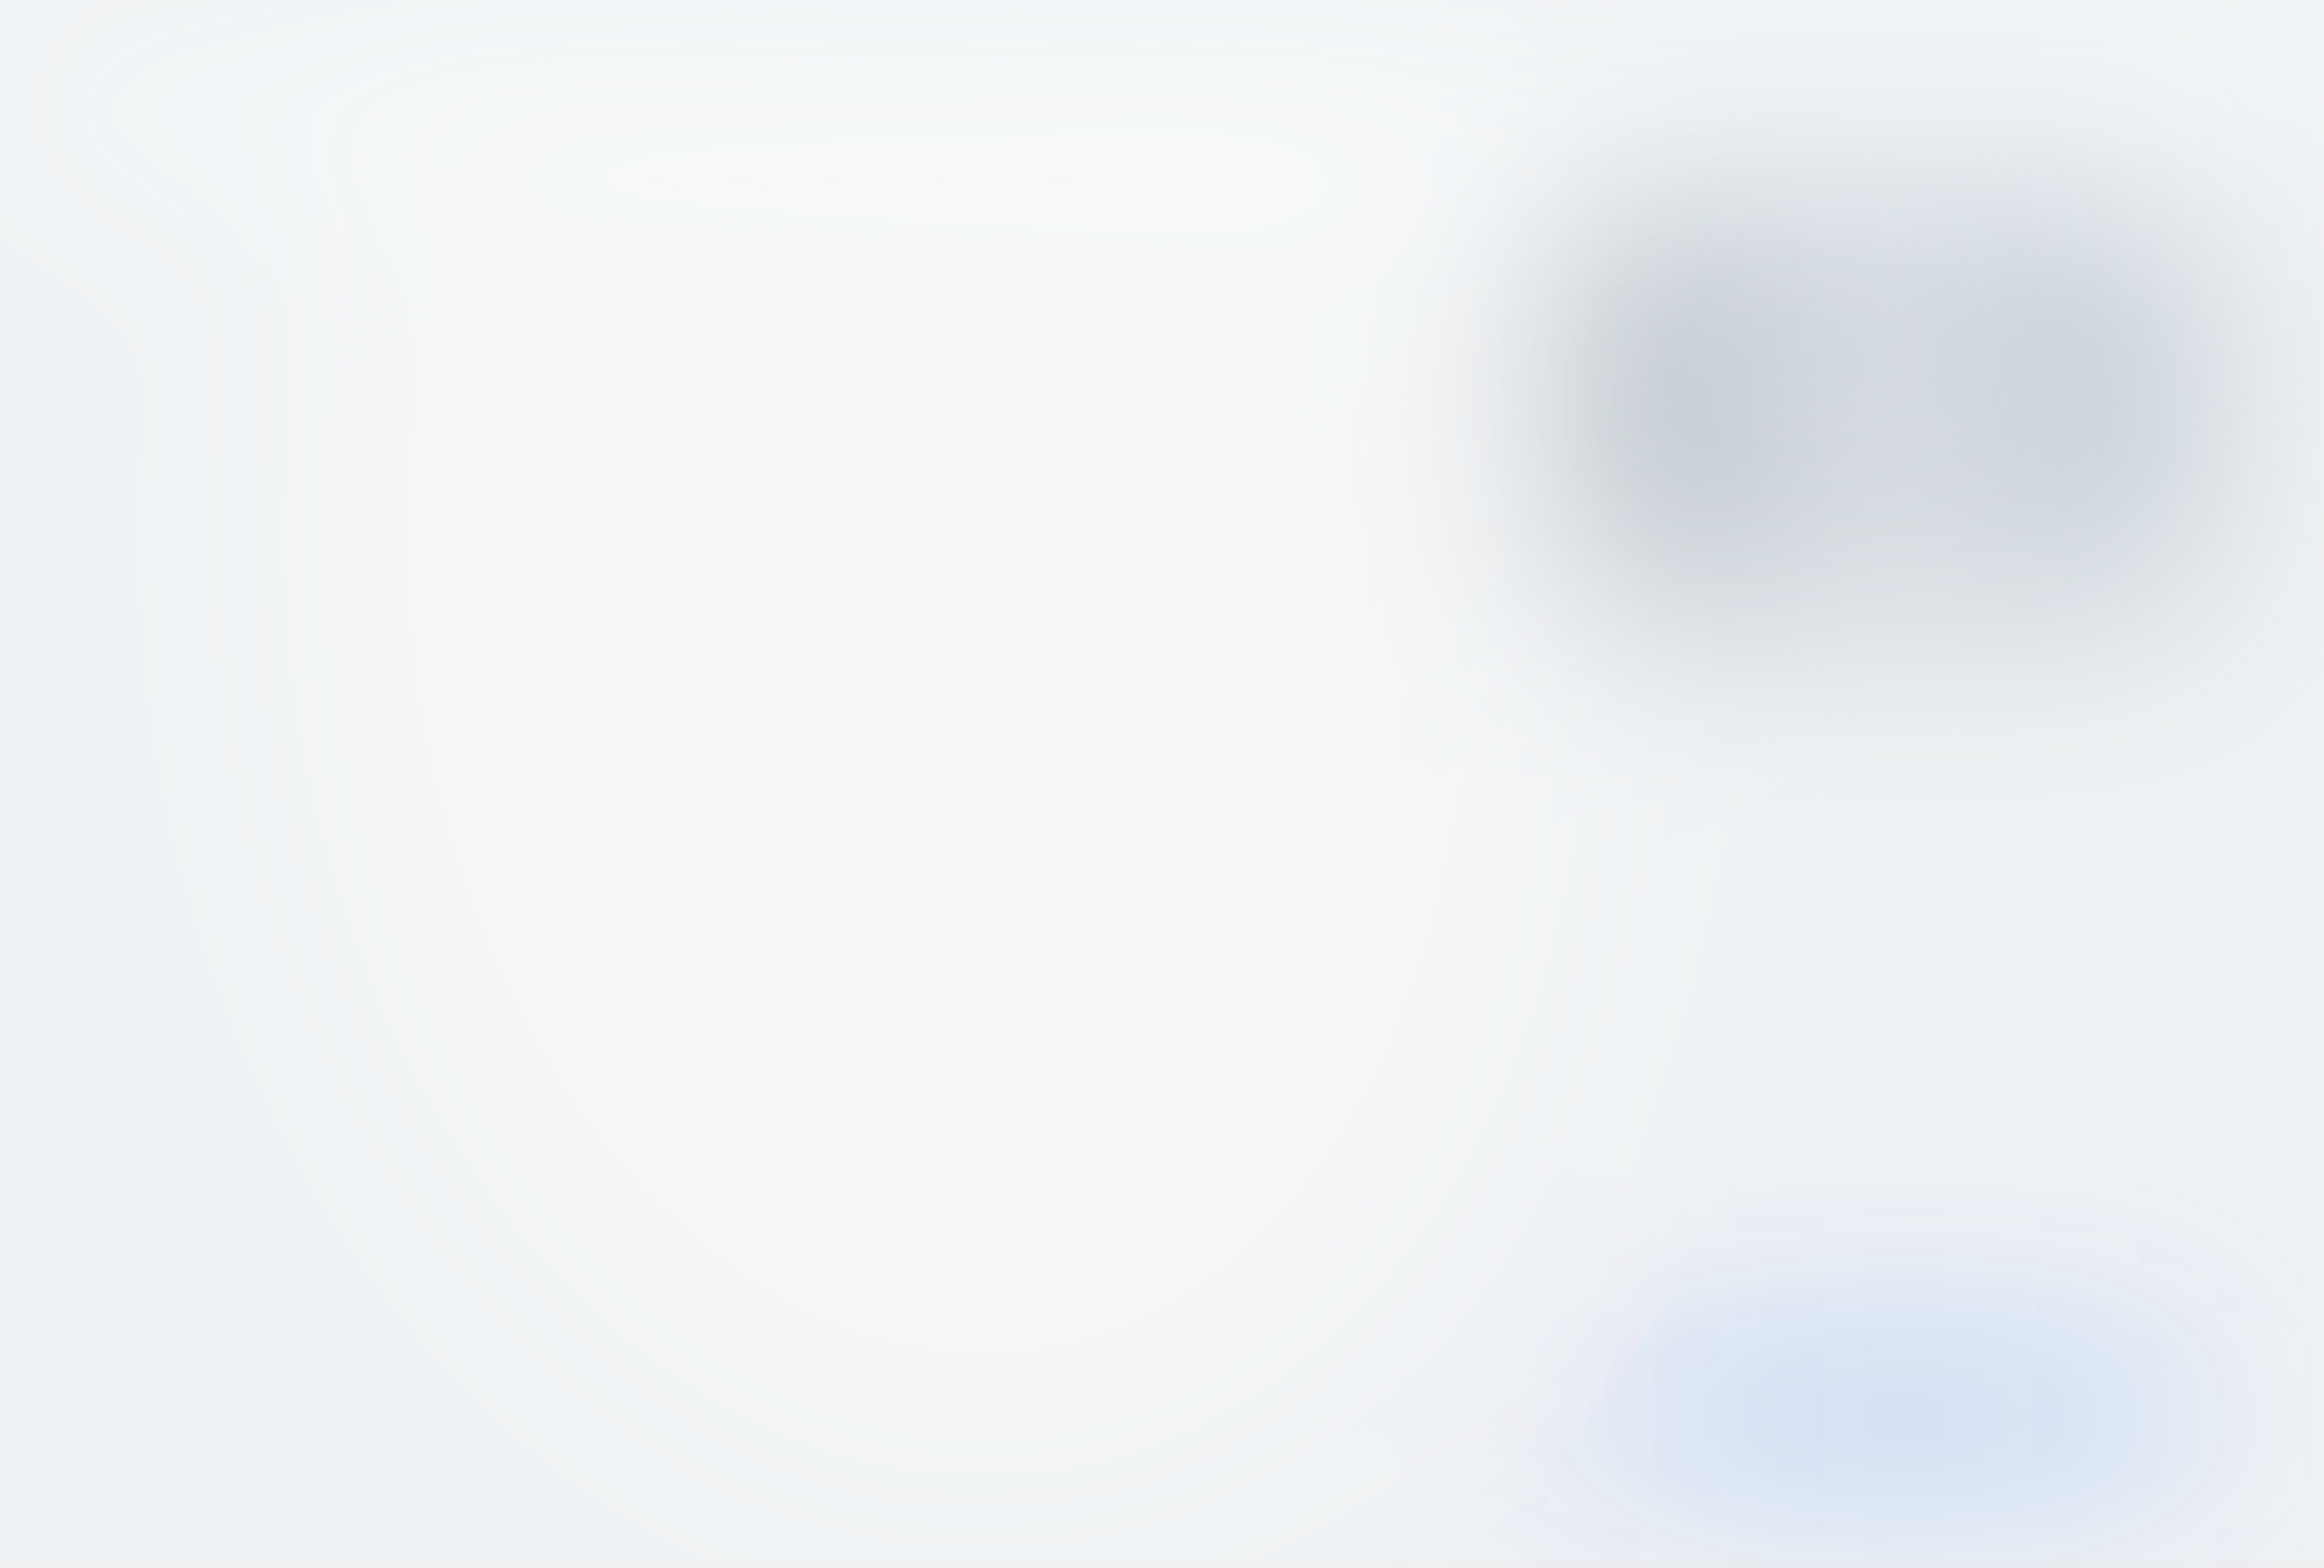
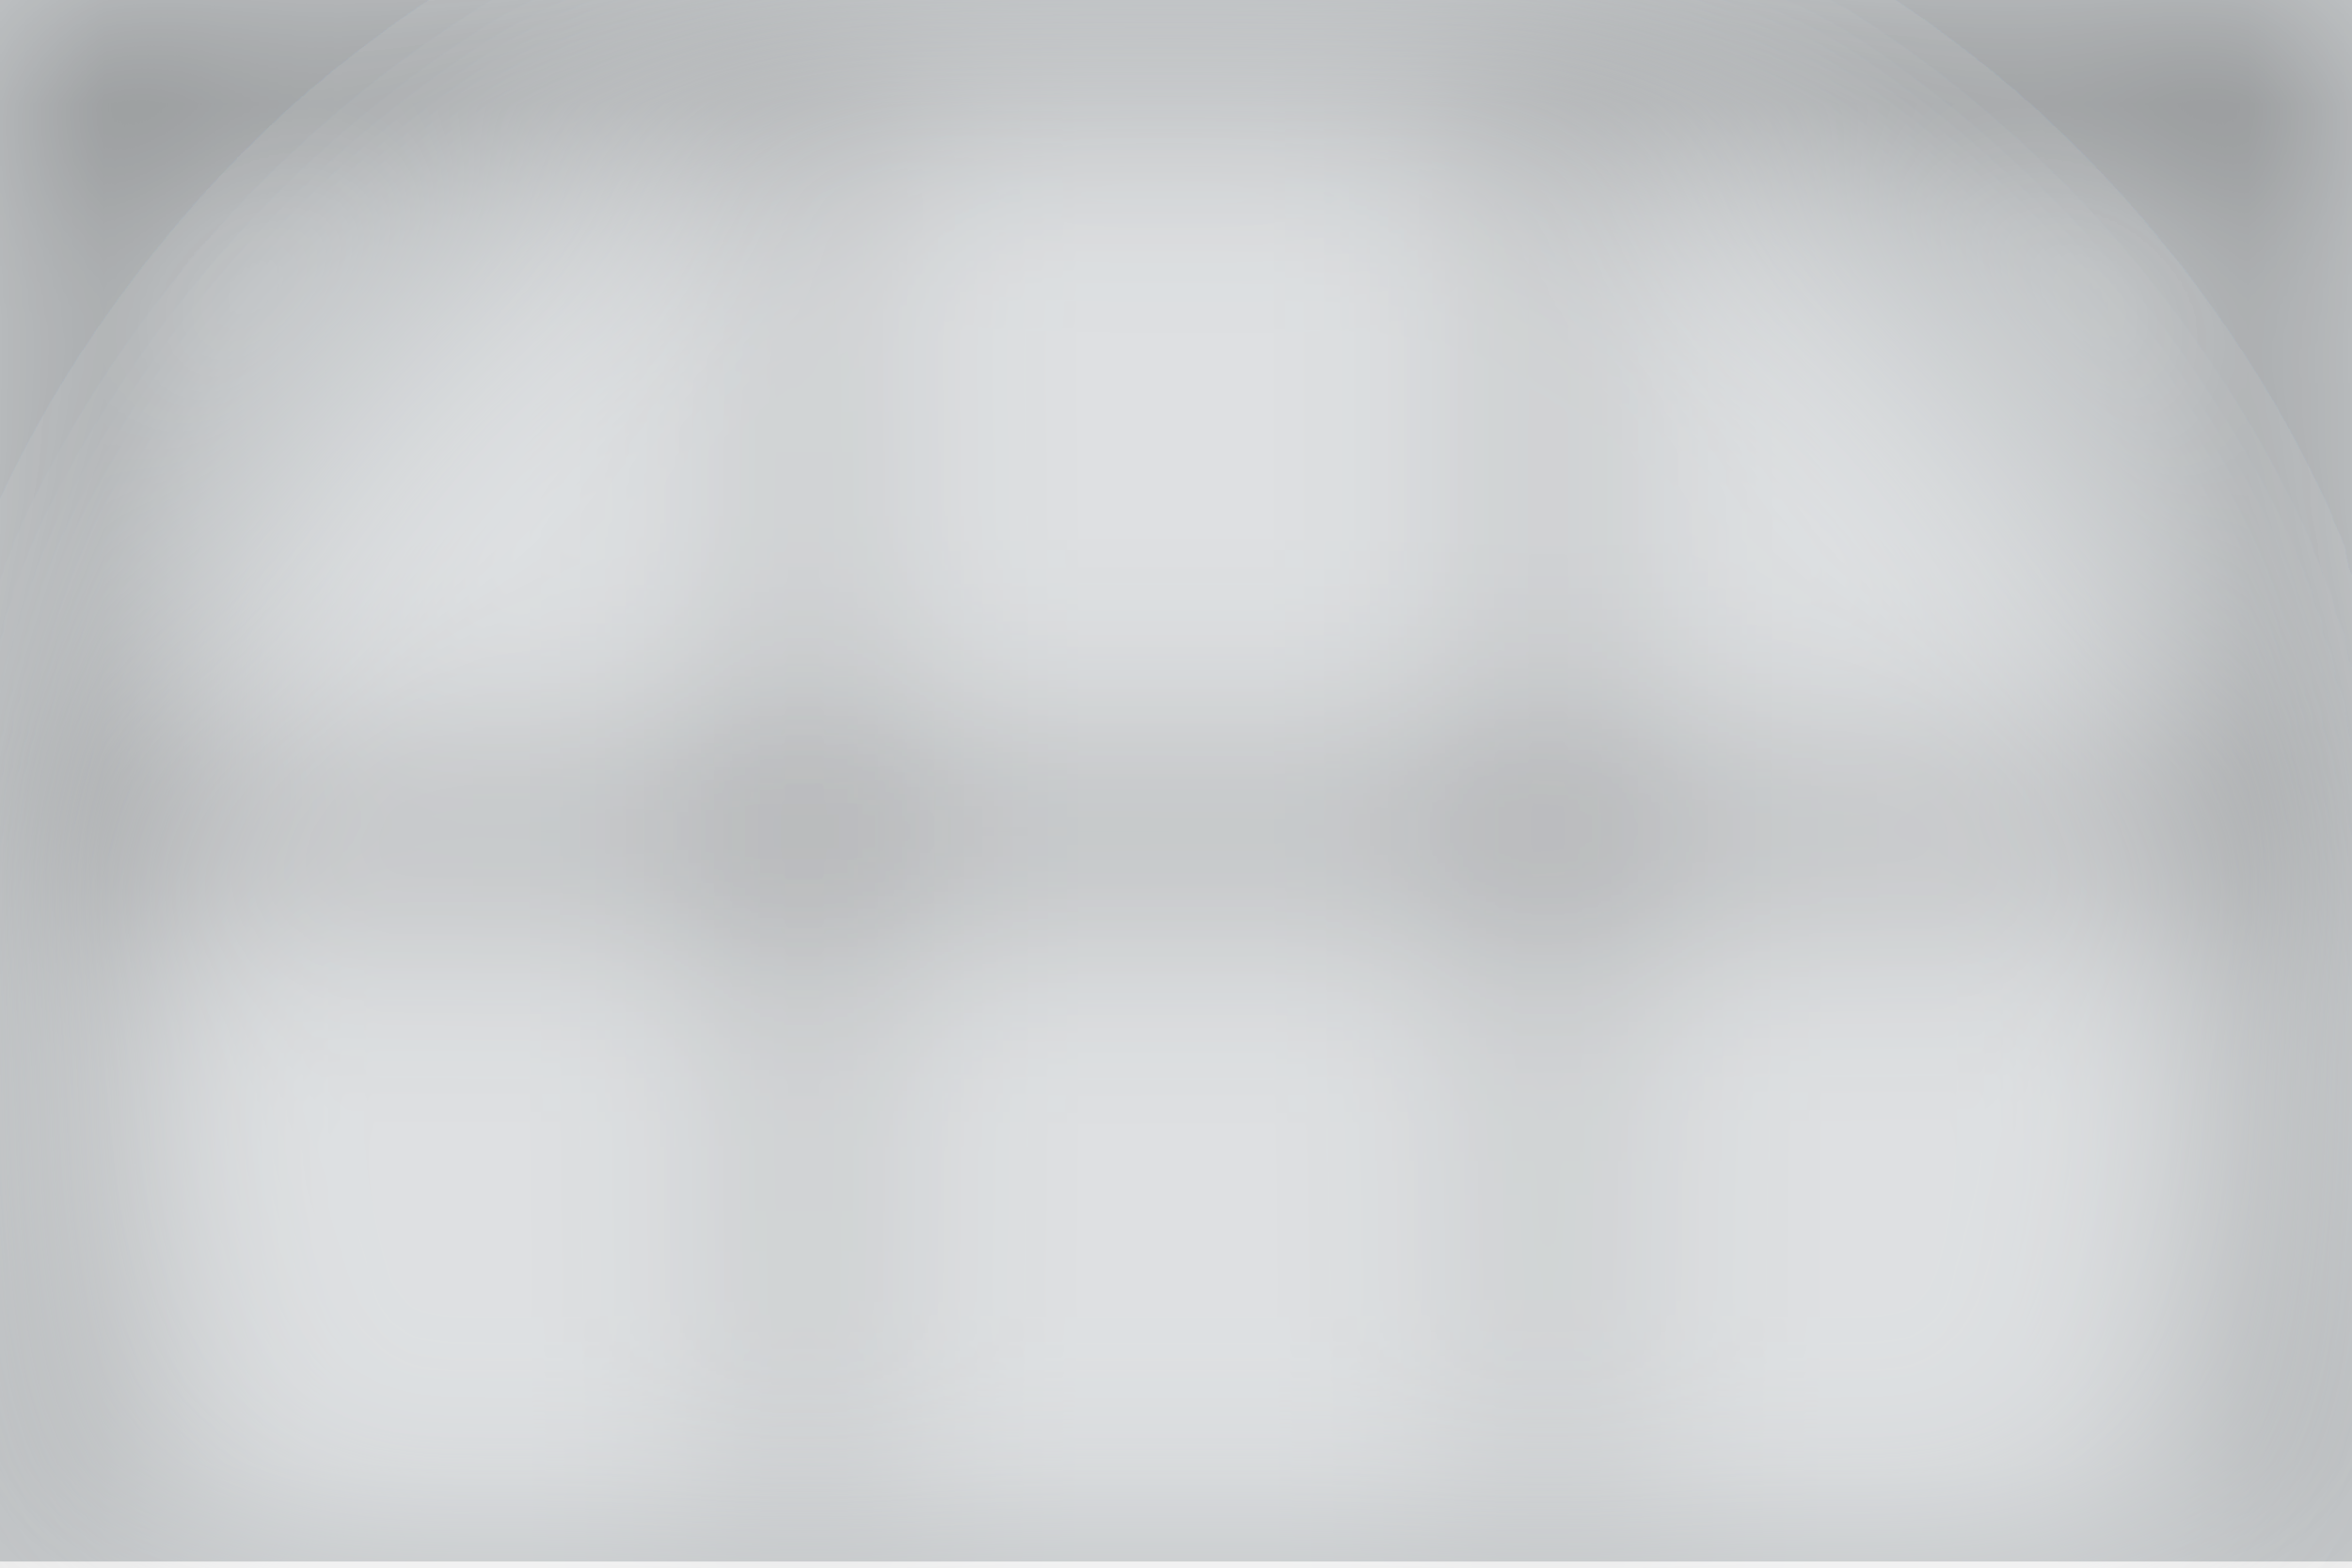
- <svg xmlns="http://www.w3.org/2000/svg" viewBox="0 0 2360 1592">
+ <svg xmlns="http://www.w3.org/2000/svg" viewBox="0 0 2280 1520">
  <filter id="b">
    <feGaussianBlur stdDeviation="12" />
  </filter>
-   <path fill="#eff2f4" d="M0 0h2360v1585H0z" />
-   <g filter="url(#b)" transform="translate(4.6 4.6) scale(9.21875)" fill-opacity=".5">
-     <path fill="#93a2b3" d="M173 22h68v44h-68z" />
-     <ellipse fill="#002cf9" cx="205" cy="155" rx="39" ry="2" />
-     <path fill="#fff" d="M189.7 56.3l-.4-26 31-.6.4 26z" />
-     <path fill="#1256a5" d="M192 24h48v4h-48z" />
-     <path fill="#0075f6" d="M185 154h55v4h-55z" />
-     <ellipse fill="#fdfcfc" rx="1" ry="1" transform="matrix(-69.56664 8.63398 -11.87404 -95.67277 102.5 65.7)" />
-     <path fill="#909daa" d="M174 21h16v43h-16z" />
-     <ellipse fill="#feffff" cx="204" cy="2" rx="250" ry="21" />
+   <path fill="#c4c7c9" d="M0 0h2280v1514H0z" />
+   <g filter="url(#b)" transform="translate(4.5 4.5) scale(8.90625)" fill-opacity=".5">
+     <ellipse cx="161" cy="4" rx="255" ry="6" />
+     <ellipse cy="91" rx="9" ry="225" />
+     <ellipse cx="255" cy="91" rx="9" ry="210" />
+     <ellipse fill="#f8fafc" cx="126" cy="117" rx="114" ry="114" />
+     <ellipse cx="87" cy="90" rx="3" ry="133" />
+     <ellipse cx="168" cy="54" rx="3" ry="173" />
+     <ellipse fill="#121111" cx="113" cy="90" rx="255" ry="5" />
+     <ellipse cx="127" rx="237" ry="6" />
  </g>
</svg>
